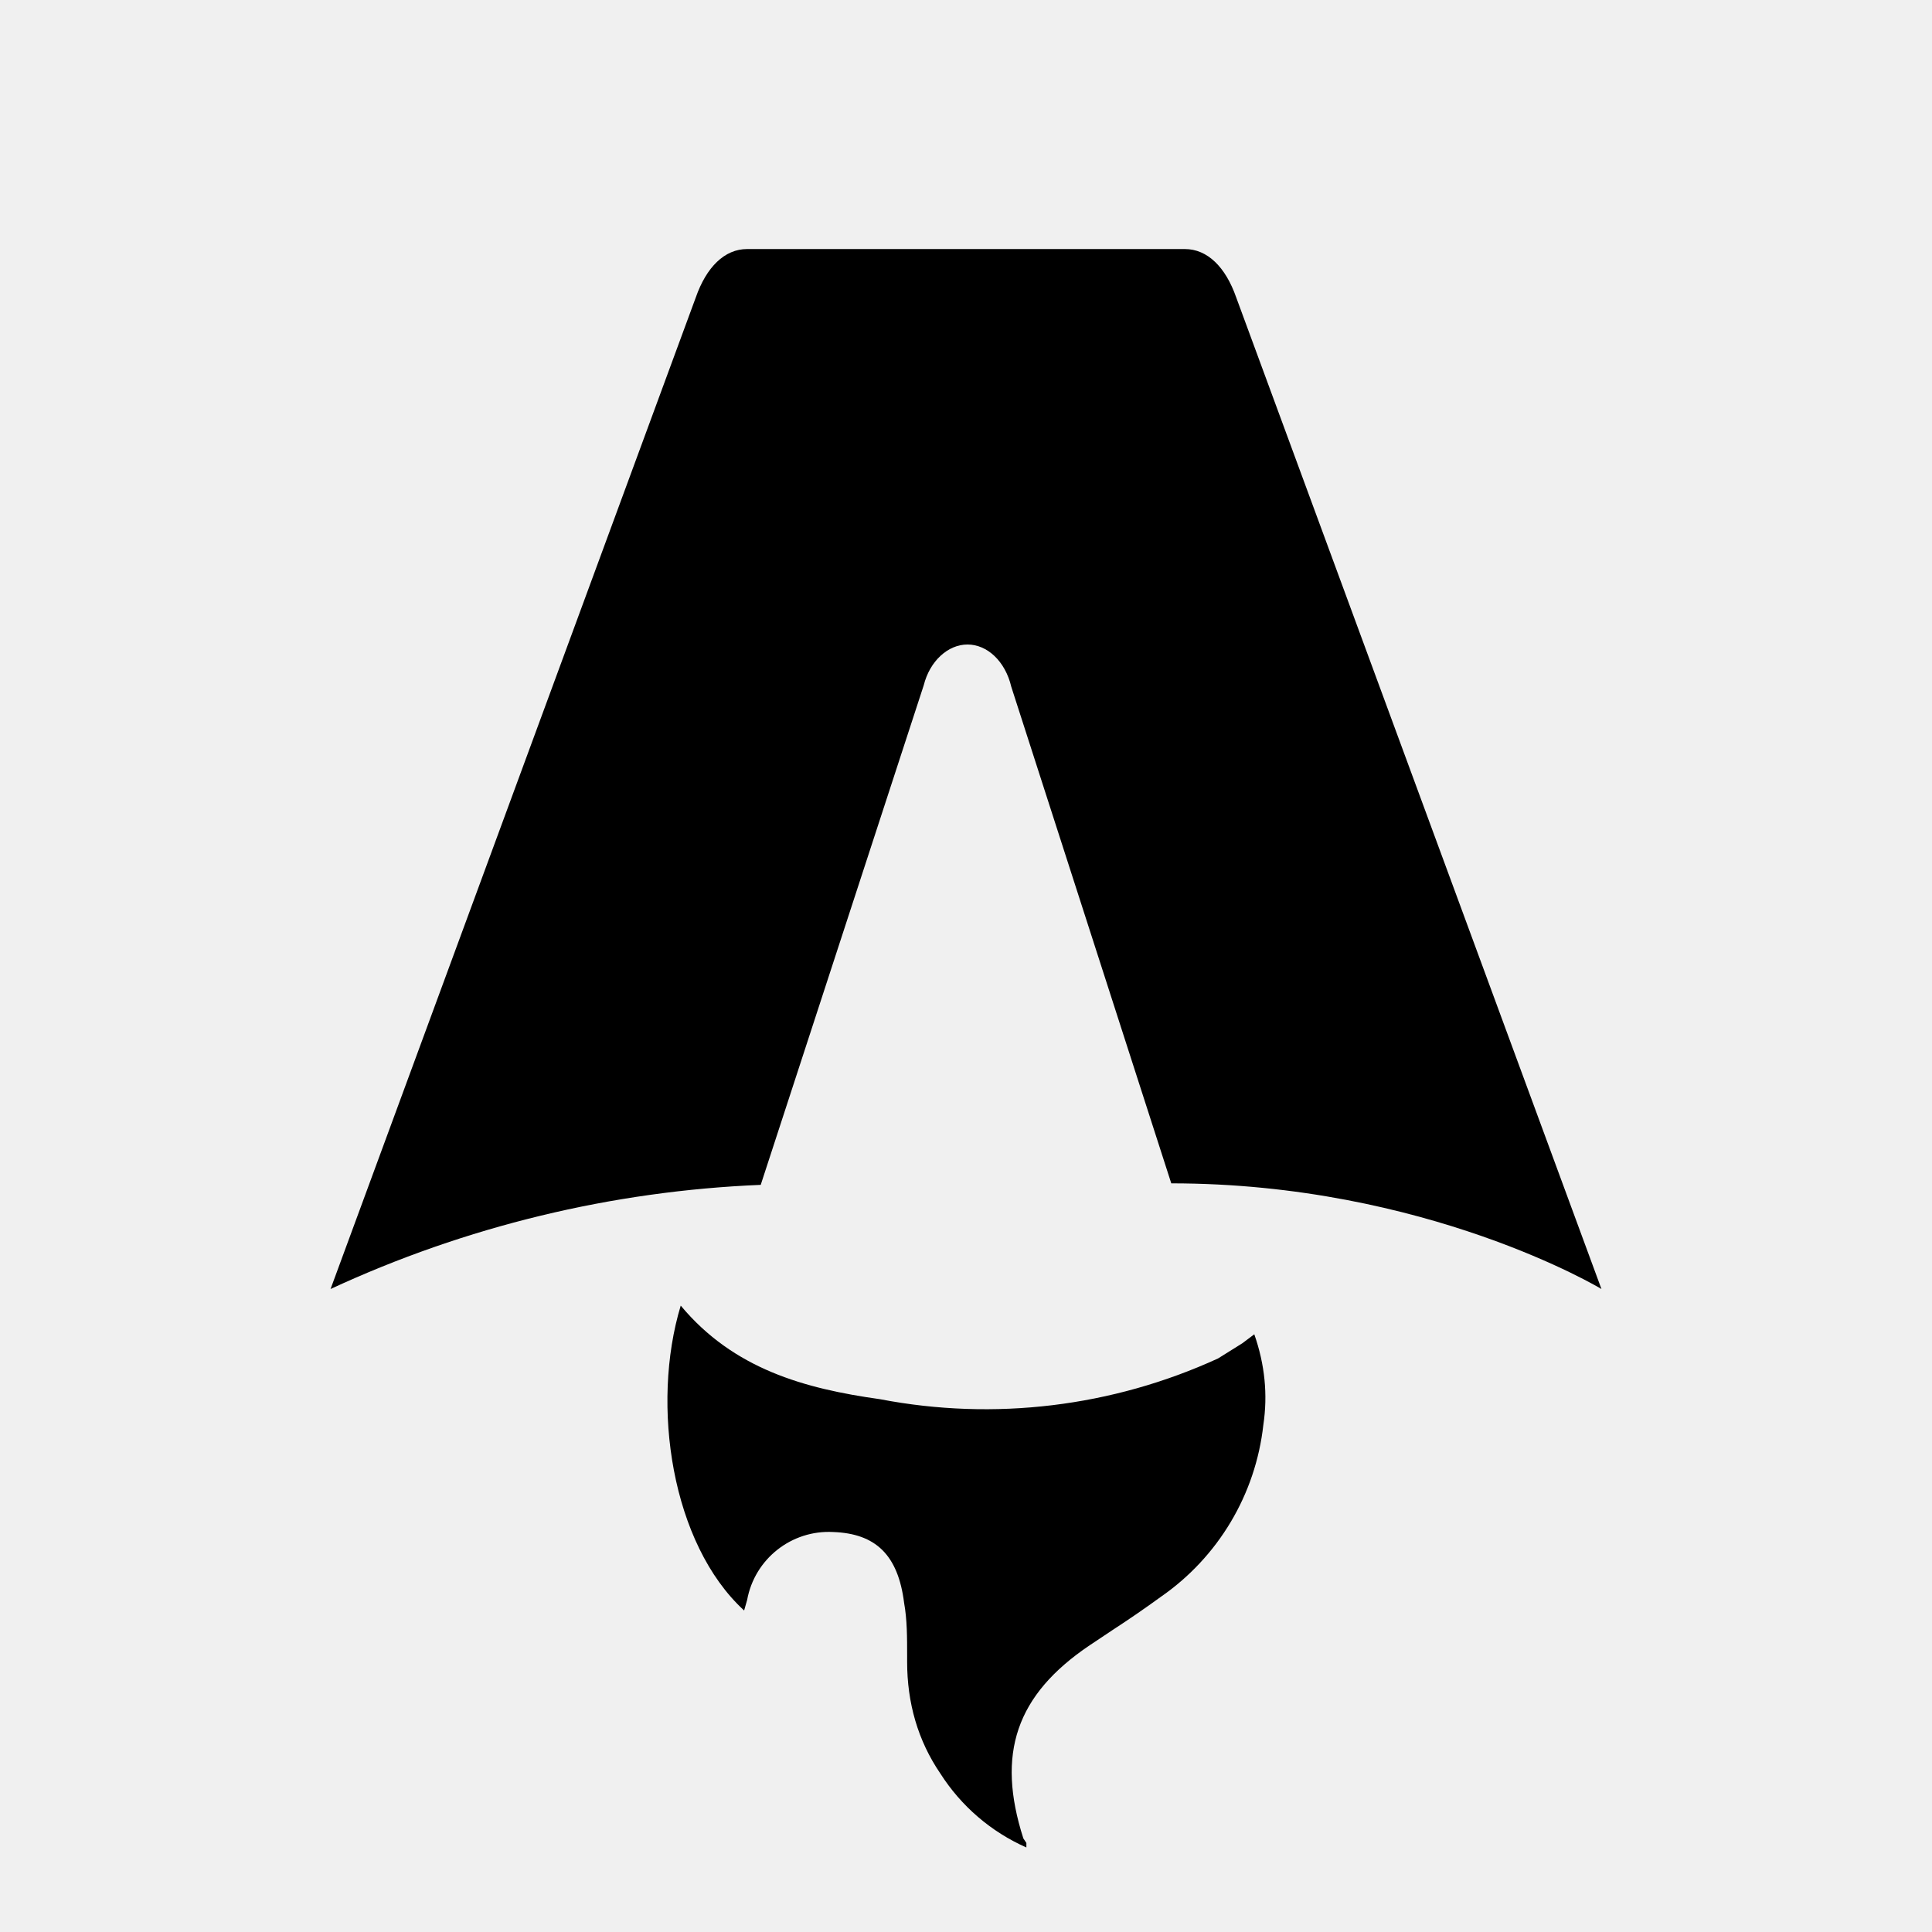
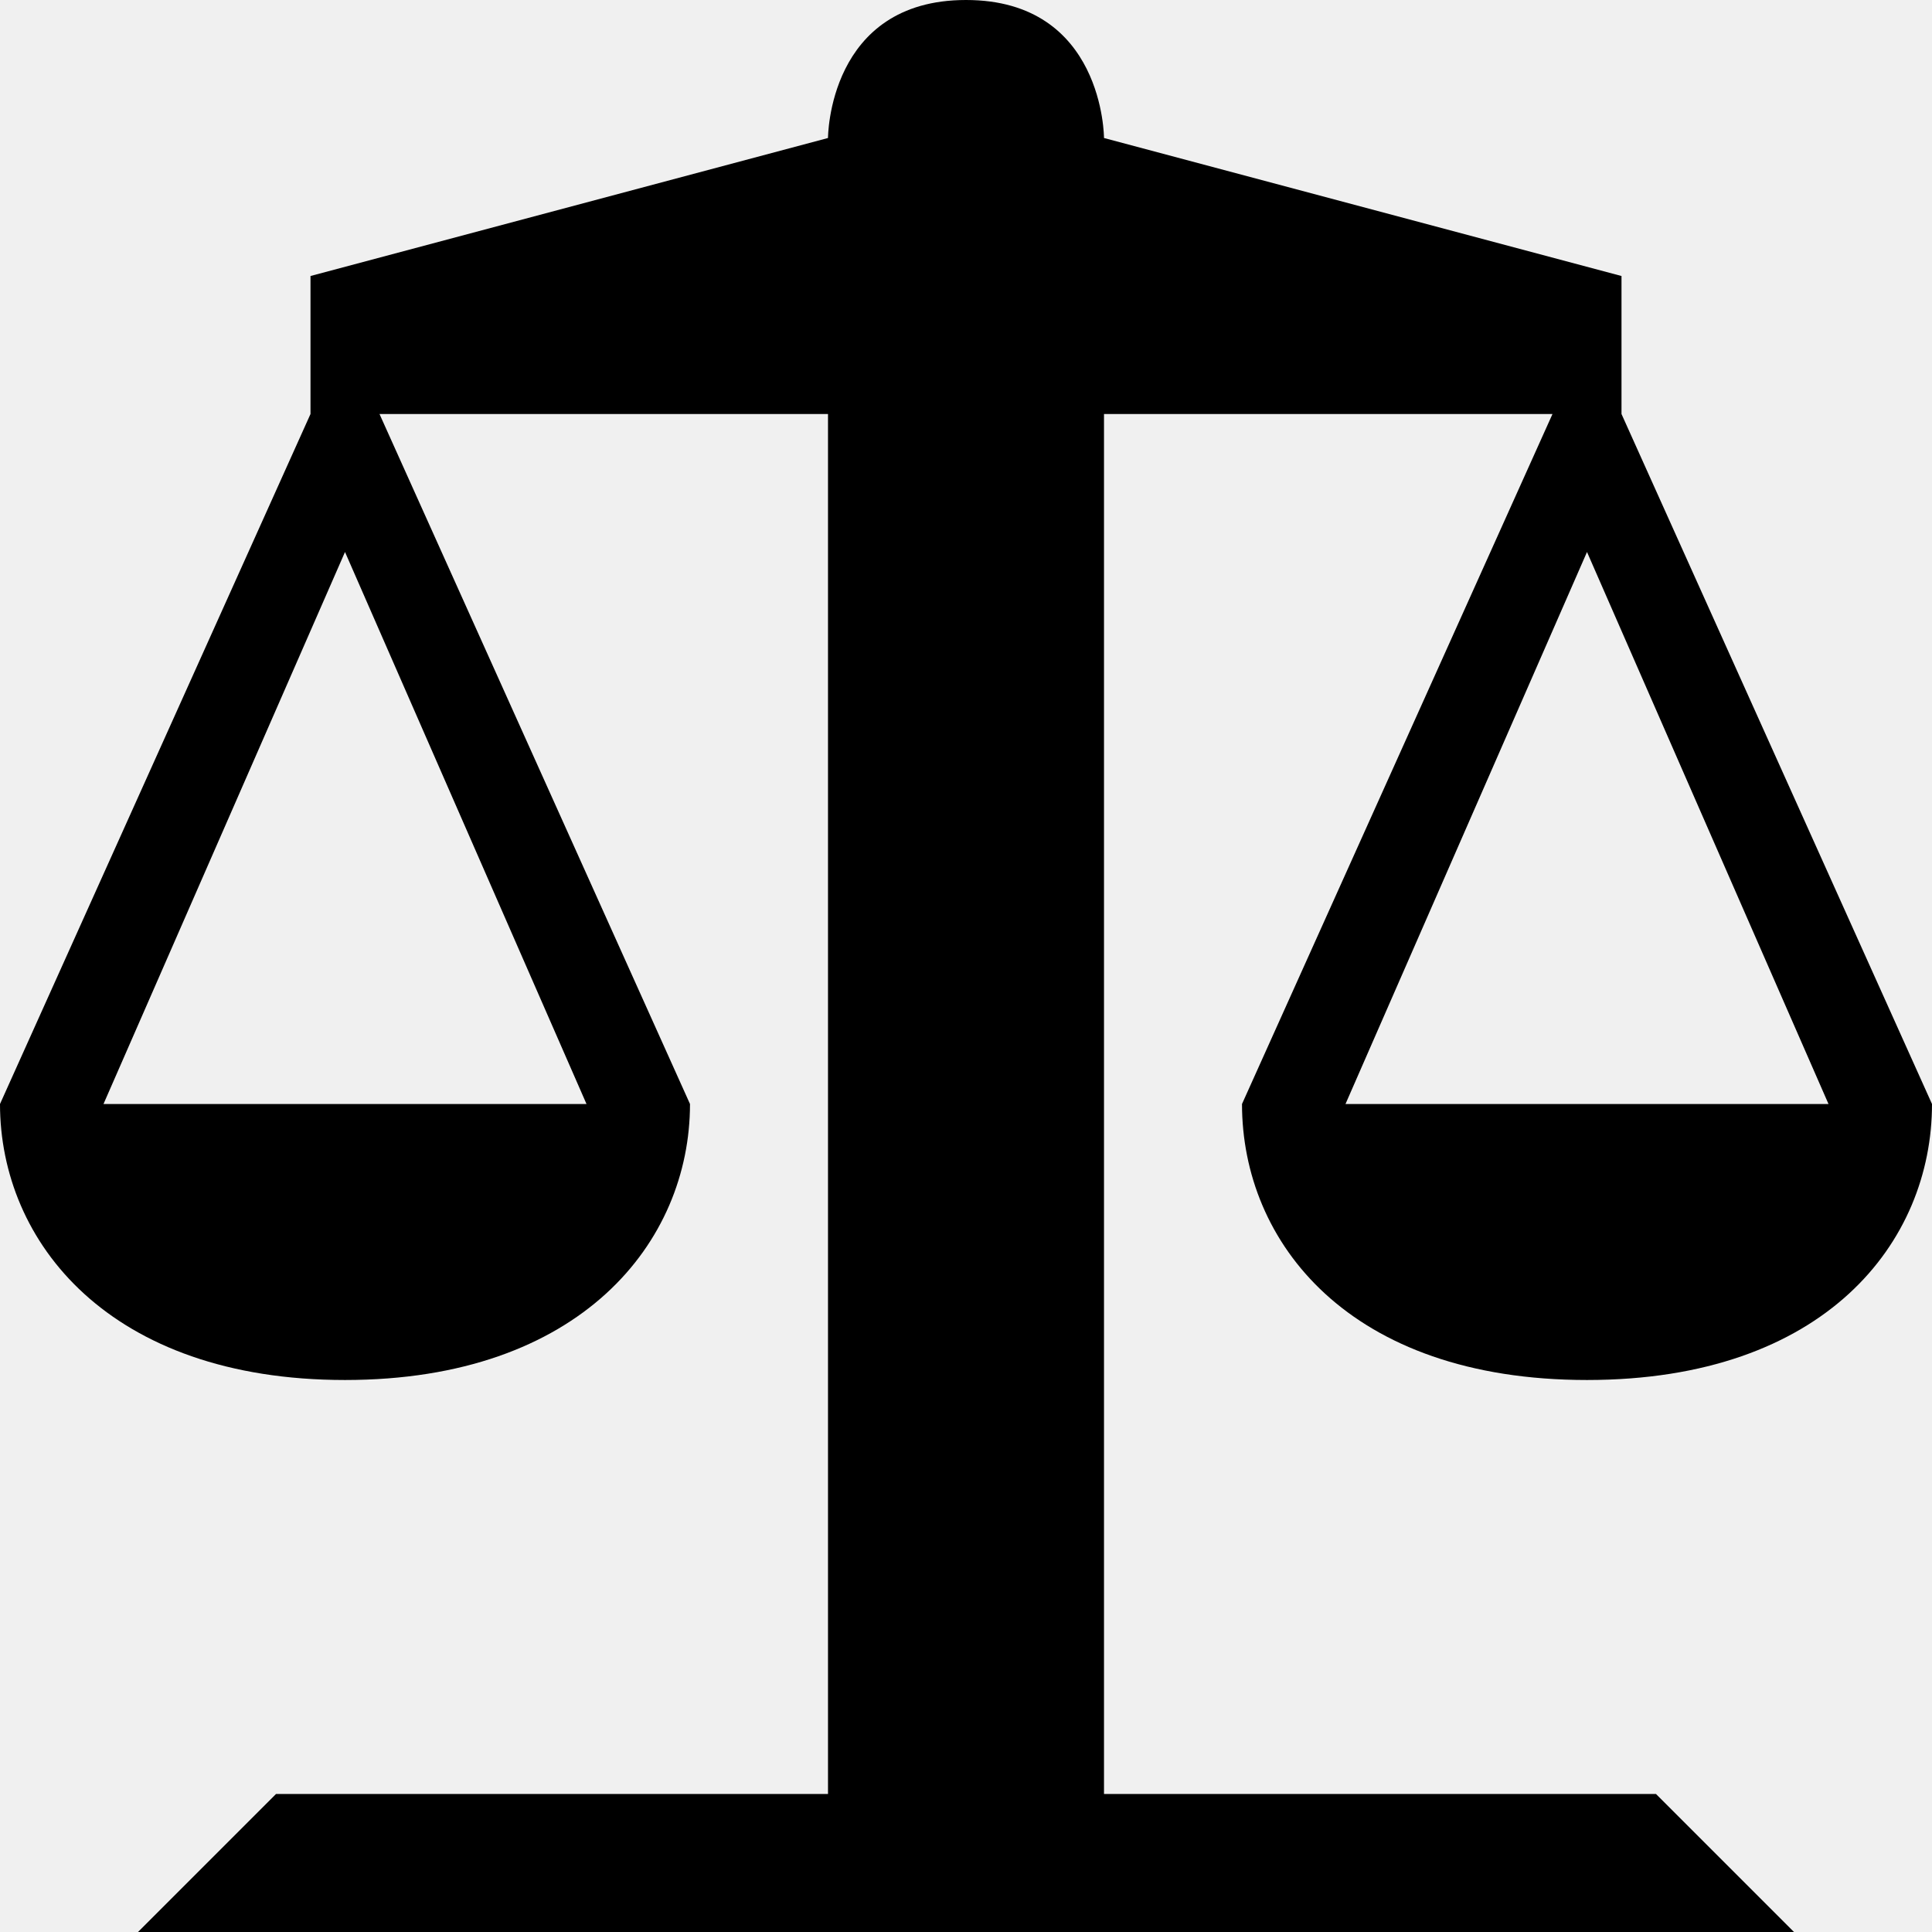
- <svg xmlns="http://www.w3.org/2000/svg" fill="none" viewBox="0 0 128 128">
-   <path d="M50.4 78.5a75.1 75.1 0 0 0-28.5 6.9l24.2-65.7c.7-2 1.9-3.2 3.4-3.2h29c1.5 0 2.7 1.2 3.4 3.2l24.2 65.7s-11.6-7-28.5-7L67 45.5c-.4-1.7-1.6-2.8-2.9-2.8-1.3 0-2.5 1.1-2.9 2.7L50.4 78.5Zm-1.1 28.2Zm-4.2-20.2c-2 6.6-.6 15.8 4.2 20.2a17.5 17.5 0 0 1 .2-.7 5.5 5.5 0 0 1 5.7-4.5c2.8.1 4.3 1.5 4.7 4.7.2 1.1.2 2.3.2 3.5v.4c0 2.7.7 5.2 2.2 7.4a13 13 0 0 0 5.7 4.9v-.3l-.2-.3c-1.8-5.6-.5-9.5 4.4-12.8l1.5-1a73 73 0 0 0 3.2-2.2 16 16 0 0 0 6.8-11.4c.3-2 .1-4-.6-6l-.8.6-1.6 1a37 37 0 0 1-22.4 2.7c-5-.7-9.7-2-13.2-6.2Z" />
-   <style>
-         path { fill: #000; }
-         @media (prefers-color-scheme: dark) {
-             path { fill: #FFF; }
-         }
-     </style>
+ <svg xmlns="http://www.w3.org/2000/svg" version="1.1" width="100%" height="100%" viewBox="0 0 14 14" id="svg2">
+   <defs id="defs6" />
+   <rect width="14" height="14" x="0" y="0" id="canvas" style="fill:none;stroke:none;visibility:hidden" />
+   <path d="M 7,0 C 6,0 6,1 6,1 L 2.25,2 2.25,3 0,8 C 0,9 0.792,10 2.5,10 4.208,10 5,9 5,8 L 2.75,3 6,3 6,13 2,13 1,14 13,14 12,13 8,13 8,3 11.25,3 9,8 c 0,1 0.773,2 2.5,2 C 13.227,10 14,9 14,8 L 11.75,3 11.75,2 8,1 C 8,1 8,0 7,0 z M 2.5,4 4.25,8 0.75,8 z m 9,0 1.75,4 -3.5,0 z" id="courthouse" style="fill:#000000;fill-opacity:1" />
</svg>
